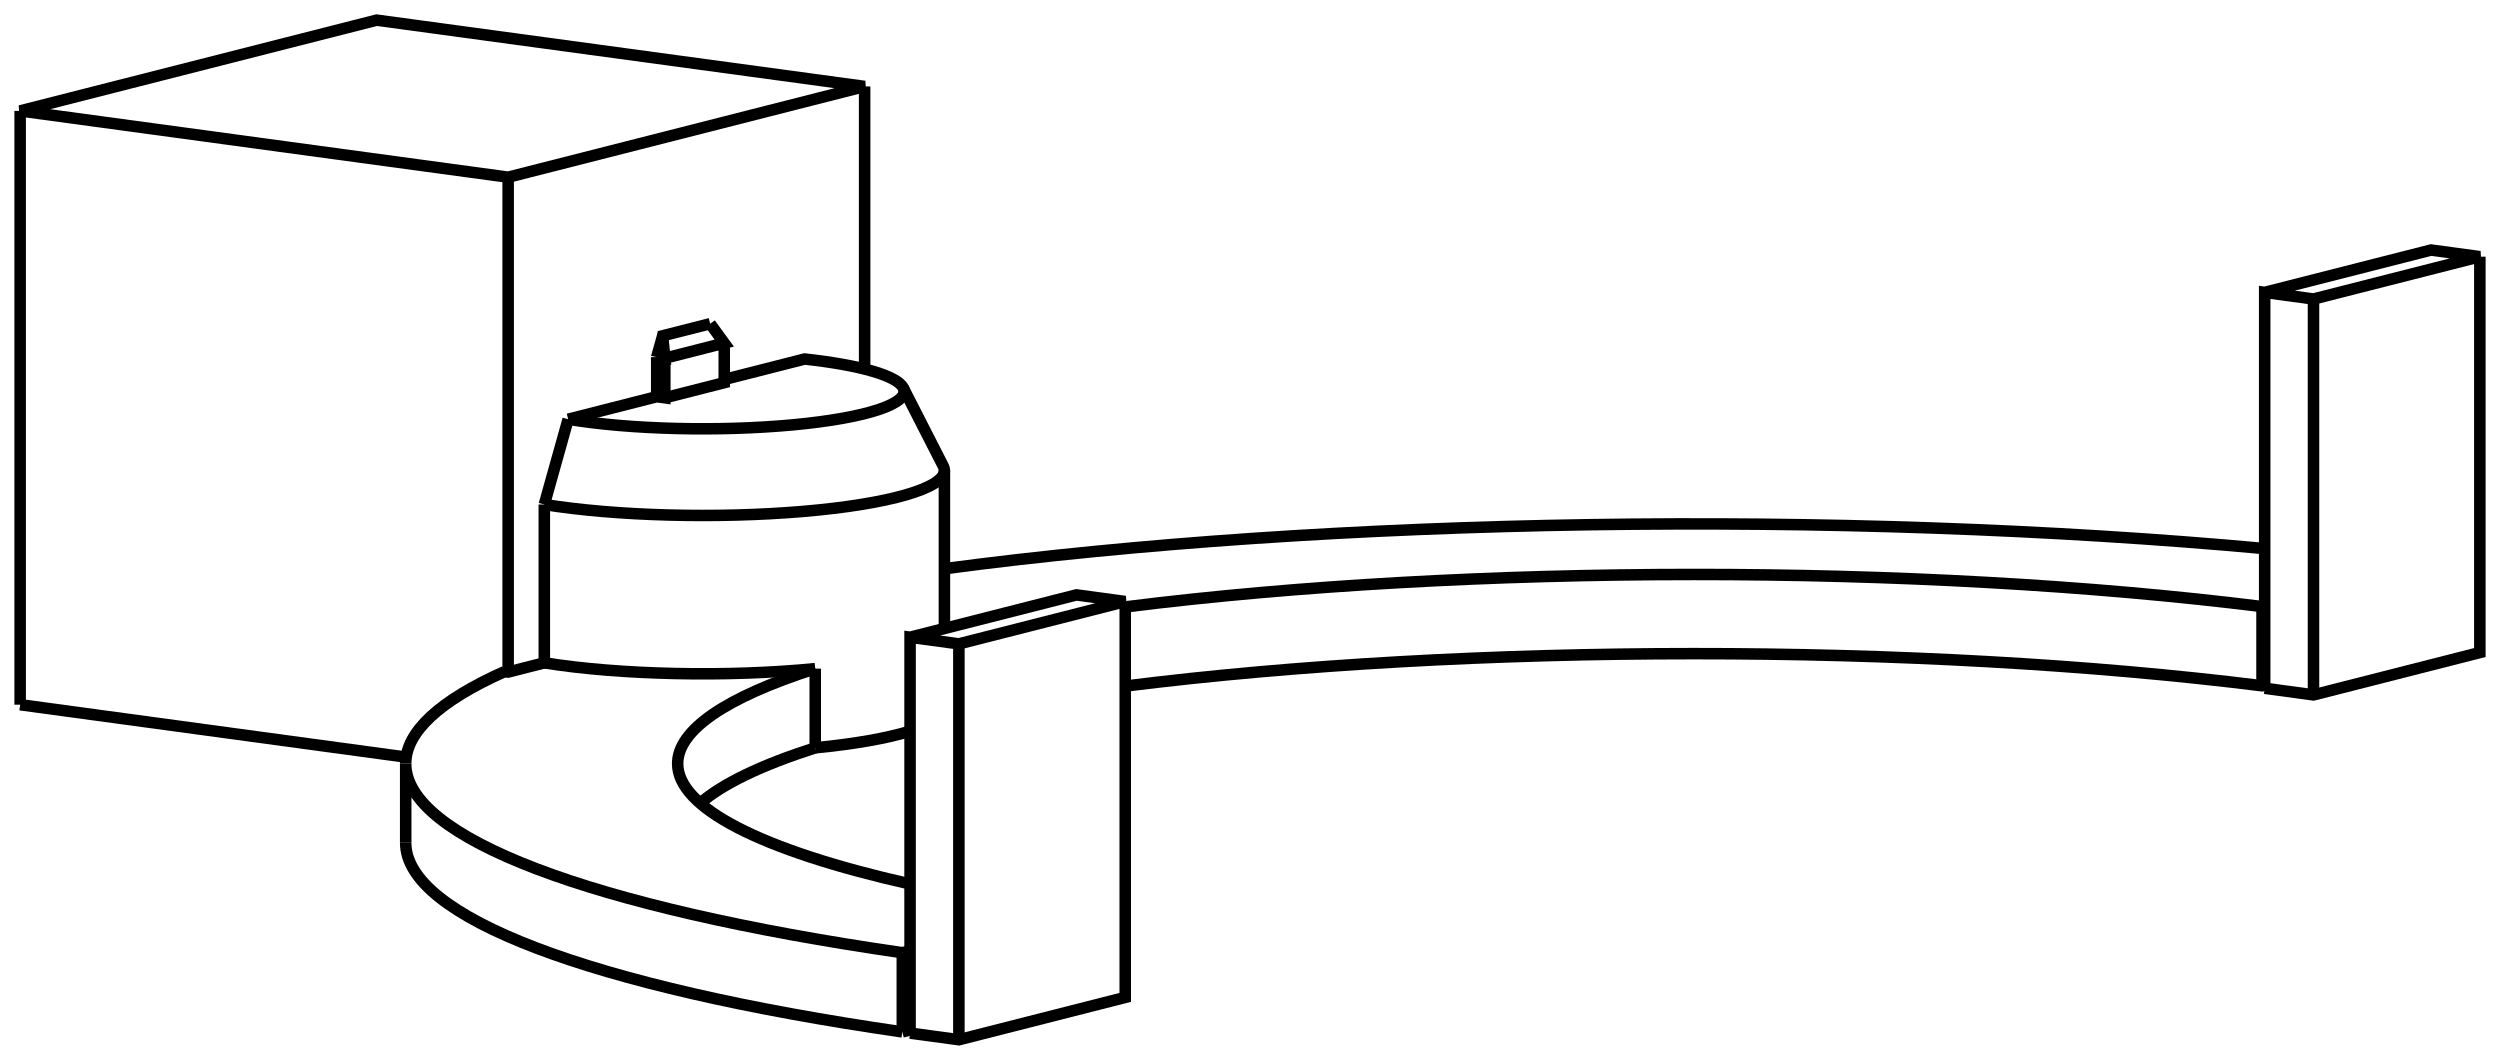
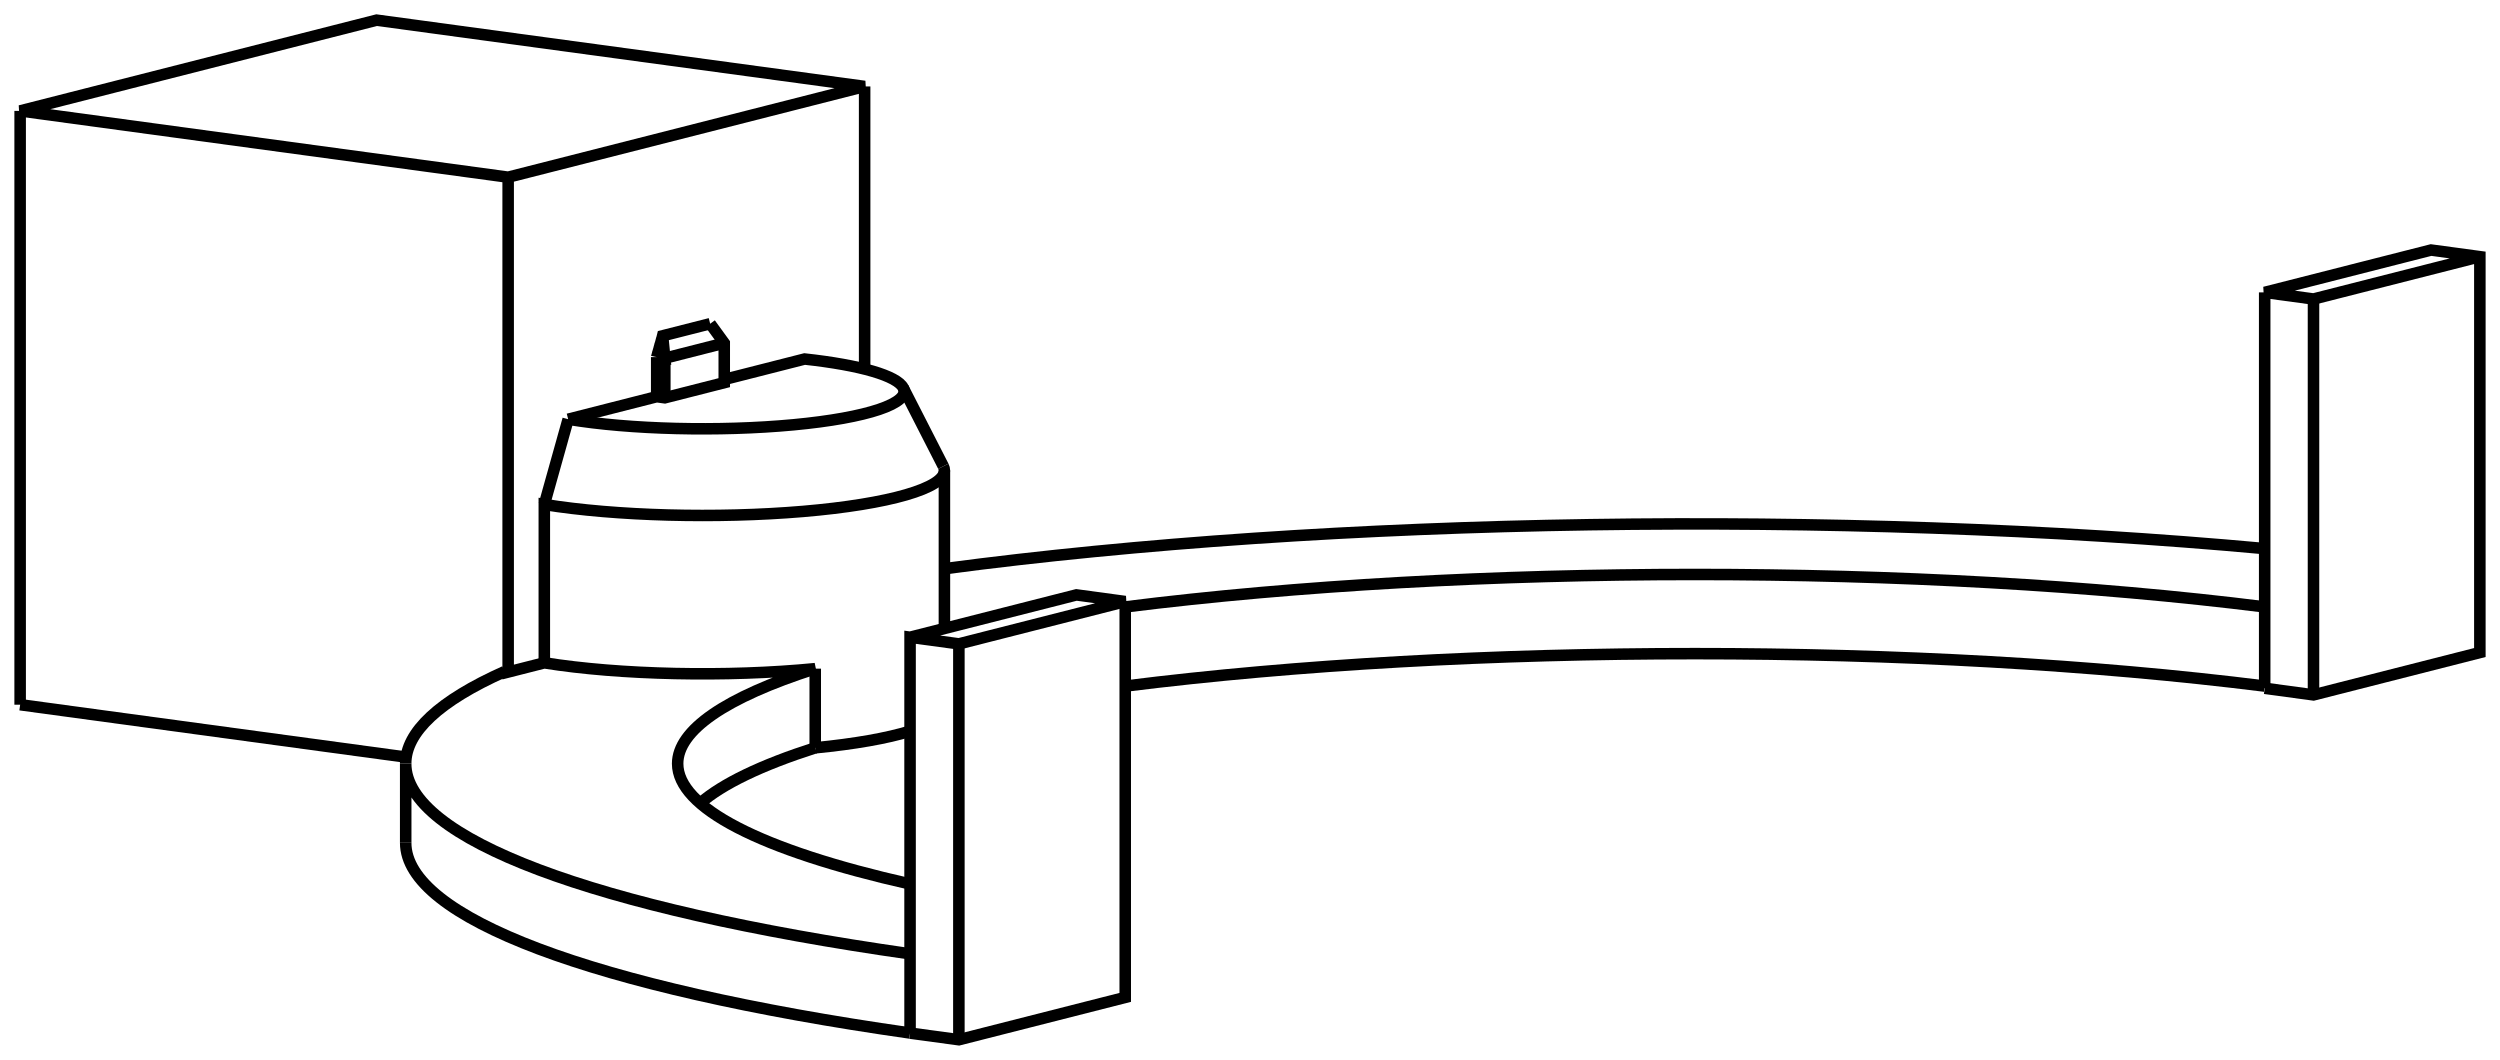
<svg xmlns="http://www.w3.org/2000/svg" version="1.1" viewBox="-47.599 -23.119 124.101 52.613" fill="none" stroke="black" stroke-width="0.6%" vector-effect="non-scaling-stroke">
-   <path d="M -0.718 5.112 A 64 11.901 0 0 1 64.821 4.113" />
-   <path d="M 64.821 10.889 L 64.689 10.923 A 50.5 9.391 180 0 0 8.258 10.939" />
-   <path d="M 64.689 6.992 L 64.689 10.923" />
-   <path d="M 64.821 6.959 L 64.689 6.992" />
-   <path d="M 8.258 7.009 A 50.5 9.391 0 0 1 64.689 6.992" />
-   <path d="M -4.678 -18.828 L -28.903 -22.119 L -46.599 -17.614 L -22.374 -14.323 L -4.678 -18.828 Z" />
-   <path d="M -4.678 -4.798 L -4.678 -18.828" />
-   <path d="M -7.13 14.003 A 50.5 9.391 180 0 0 -12.842 16.754" />
-   <path d="M -2.423 28.007 L -2.808 28.106" />
-   <path d="M -27.46 18.719 A 64 11.901 180 0 0 -2.808 28.106" />
-   <path d="M -7.13 14.003 A 12 2.232 180 0 0 -2.423 13.175" />
-   <path d="M -20.579 1.924 L -20.579 9.784 L -22.374 10.241 L -22.549 10.217" />
-   <path d="M -19.395 -2.308 L -19.472 -2.031 L -19.551 -1.75 L -19.631 -1.466 L -19.711 -1.177 L -19.793 -0.885 L -19.876 -0.589 L -19.96 -0.29 L -20.045 0.014 L -20.131 0.322 L -20.219 0.634 L -20.307 0.95 L -20.397 1.27 L -20.487 1.595 L -20.579 1.924" />
-   <path d="M -19.395 -2.308 L -15 -3.427 L -14.597 -3.372 L -14.597 -5.337 L -11.647 -6.088 L -12.346 -7.05" />
-   <path d="M -15 -5.392 L -15 -3.427" />
-   <path d="M -15 -5.392 C -14.99 -5.44 -14.97 -5.49 -14.961 -5.533 C -14.95 -5.58 -14.94 -5.63 -14.922 -5.673 C -14.91 -5.72 -14.9 -5.77 -14.883 -5.812 C -14.87 -5.86 -14.86 -5.9 -14.845 -5.951 C -14.84 -5.97 -14.83 -5.99 -14.827 -6.014 C -14.82 -6.03 -14.82 -6.06 -14.809 -6.077 C -14.8 -6.1 -14.8 -6.12 -14.792 -6.14 C -14.79 -6.16 -14.78 -6.18 -14.774 -6.202 C -14.77 -6.22 -14.76 -6.24 -14.757 -6.265 C -14.75 -6.29 -14.75 -6.31 -14.74 -6.327 C -14.73 -6.35 -14.73 -6.37 -14.723 -6.388 C -14.72 -6.41 -14.71 -6.43 -14.705 -6.45 L -12.346 -7.05" />
-   <path d="M -11.647 -4.281 L -7.657 -5.297 A 10 1.86 0 0 1 -2.763 -3.869 L -0.772 0.026 A 12 2.232 0 0 1 -0.718 0.238 A 12 2.232 0 0 1 -20.579 1.924" />
-   <path d="M -22.374 10.241 L -22.374 -14.323" />
-   <path d="M -7.13 10.073 L -7.13 14.003" />
-   <path d="M -7.13 10.073 A 12 2.232 0 0 1 -20.579 9.784" />
-   <path d="M -46.599 11.863 L -27.437 14.466" />
-   <path d="M -46.599 11.863 L -46.599 -17.614" />
-   <path d="M -2.423 20.763 A 50.5 9.391 0 0 1 -13.96 14.789 A 50.5 9.391 0 0 1 -7.13 10.073" />
-   <path d="M -2.808 24.175 A 64 11.901 0 0 1 -27.46 14.789 L -27.46 18.719" />
-   <path d="M -27.46 14.789 A 64 11.901 0 0 1 -22.549 10.217" />
-   <path d="M -2.808 24.175 L -2.808 28.106" />
-   <path d="M -2.423 24.077 L -2.808 24.175" />
-   <path d="M -2.763 -3.869 A 10 1.86 0 0 1 -19.395 -2.308" />
-   <path d="M -14.597 -3.372 L -11.647 -4.123 L -11.647 -6.088" />
-   <path d="M -15 -5.392 L -14.597 -5.337 L -14.705 -6.45" />
  <path d="M -2.423 28.165 L -2.423 8.514 L 0 8.843 L 8.258 6.741 L 5.835 6.412 L -2.423 8.514" />
  <path d="M 0 28.494 L 0 8.843" />
  <path d="M -2.423 28.165 L 0 28.494 L 8.258 26.392 L 8.258 6.741" />
-   <path d="M 64.821 11.047 L 64.821 -8.605 L 67.244 -8.276 L 75.502 -10.378 L 73.079 -10.707 L 64.821 -8.605" />
+   <path d="M -7.13 14.003 A 50.5 9.391 180 0 0 -12.842 16.754" />
+   <path d="M -7.13 14.003 A 12 2.232 180 0 0 -2.423 13.175" />
+   <path d="M 64.821 10.939 A 50.5 9.391 180 0 0 8.258 10.939" />
+   <path d="M 64.821 11.047 L 67.244 11.376 L 75.502 9.273 L 75.502 -10.378 L 73.079 -10.707 L 64.821 -8.605 L 67.244 -8.276 L 75.502 -10.378" />
+   <path d="M -27.46 18.719 A 64 11.901 180 0 0 -2.423 28.161" />
+   <path d="M -7.13 10.073 L -7.13 14.003" />
+   <path d="M -2.423 20.763 A 50.5 9.391 0 0 1 -13.96 14.789 A 50.5 9.391 0 0 1 -7.13 10.073 A 12 2.232 0 0 1 -20.579 9.784 L -22.374 10.241 L -22.374 -14.323 L -4.678 -18.828 L -28.903 -22.119 L -46.599 -17.614 L -22.374 -14.323" />
+   <path d="M -22.374 10.241 L -22.549 10.217" />
+   <path d="M -2.423 24.231 A 64 11.901 360 0 1 -27.46 14.789 L -27.46 18.719" />
+   <path d="M -27.46 14.789 A 64 11.901 360 0 1 -22.549 10.217" />
+   <path d="M -46.599 11.863 L -27.437 14.466" />
+   <path d="M -46.599 11.863 L -46.599 -17.614" />
+   <path d="M -4.678 -4.798 L -4.678 -18.828" />
+   <path d="M -0.718 5.112 A 64 11.901 360 0 1 64.821 4.113" />
+   <path d="M 64.821 11.047 L 64.821 -8.605" />
  <path d="M 67.244 11.376 L 67.244 -8.276" />
-   <path d="M 64.821 11.047 L 67.244 11.376 L 75.502 9.273 L 75.502 -10.378" />
-   <path d="M -0.718 0.238 L -0.718 8.08" />
+   <path d="M 8.258 7.009 A 50.5 9.391 0 0 1 64.821 7.009" />
+   <path d="M -0.772 0.026 A 12 2.232 0 0 1 -0.718 0.238 L -0.718 8.08" />
+   <path d="M -0.718 0.238 A 12 2.232 0 0 1 -20.579 1.924 L -20.579 9.784" />
+   <path d="M -19.395 -2.308 L -19.472 -2.031 L -19.551 -1.75 L -19.631 -1.466 L -19.711 -1.177 L -19.793 -0.885 L -19.876 -0.589 L -19.96 -0.29 L -20.045 0.014 L -20.131 0.322 L -20.219 0.634 L -20.307 0.95 L -20.397 1.27 L -20.487 1.595 L -20.579 1.924" />
+   <path d="M -19.395 -2.308 L -15 -3.427 L -14.597 -3.372 L -11.647 -4.123 L -11.647 -6.088 L -12.346 -7.05" />
+   <path d="M -15 -5.392 L -15 -3.427" />
+   <path d="M -15 -5.392 C -14.99 -5.44 -14.97 -5.49 -14.961 -5.533 C -14.95 -5.58 -14.94 -5.63 -14.922 -5.673 C -14.91 -5.72 -14.9 -5.77 -14.883 -5.812 C -14.87 -5.86 -14.86 -5.9 -14.845 -5.951 C -14.84 -5.97 -14.83 -5.99 -14.827 -6.014 C -14.82 -6.03 -14.82 -6.06 -14.809 -6.077 C -14.8 -6.1 -14.8 -6.12 -14.792 -6.14 C -14.79 -6.16 -14.78 -6.18 -14.774 -6.202 C -14.77 -6.22 -14.76 -6.24 -14.757 -6.265 C -14.75 -6.29 -14.75 -6.31 -14.74 -6.327 C -14.73 -6.35 -14.73 -6.37 -14.723 -6.388 C -14.72 -6.41 -14.71 -6.43 -14.705 -6.45 L -12.346 -7.05" />
+   <path d="M -11.647 -4.281 L -7.657 -5.297 A 10 1.86 0 0 1 -2.763 -3.869 L -0.772 0.026" />
+   <path d="M -2.763 -3.869 A 10 1.86 0 0 1 -19.395 -2.308" />
+   <path d="M -14.597 -3.372 L -14.597 -5.337 L -11.647 -6.088" />
+   <path d="M -15 -5.392 L -14.597 -5.337 L -14.705 -6.45" />
</svg>
